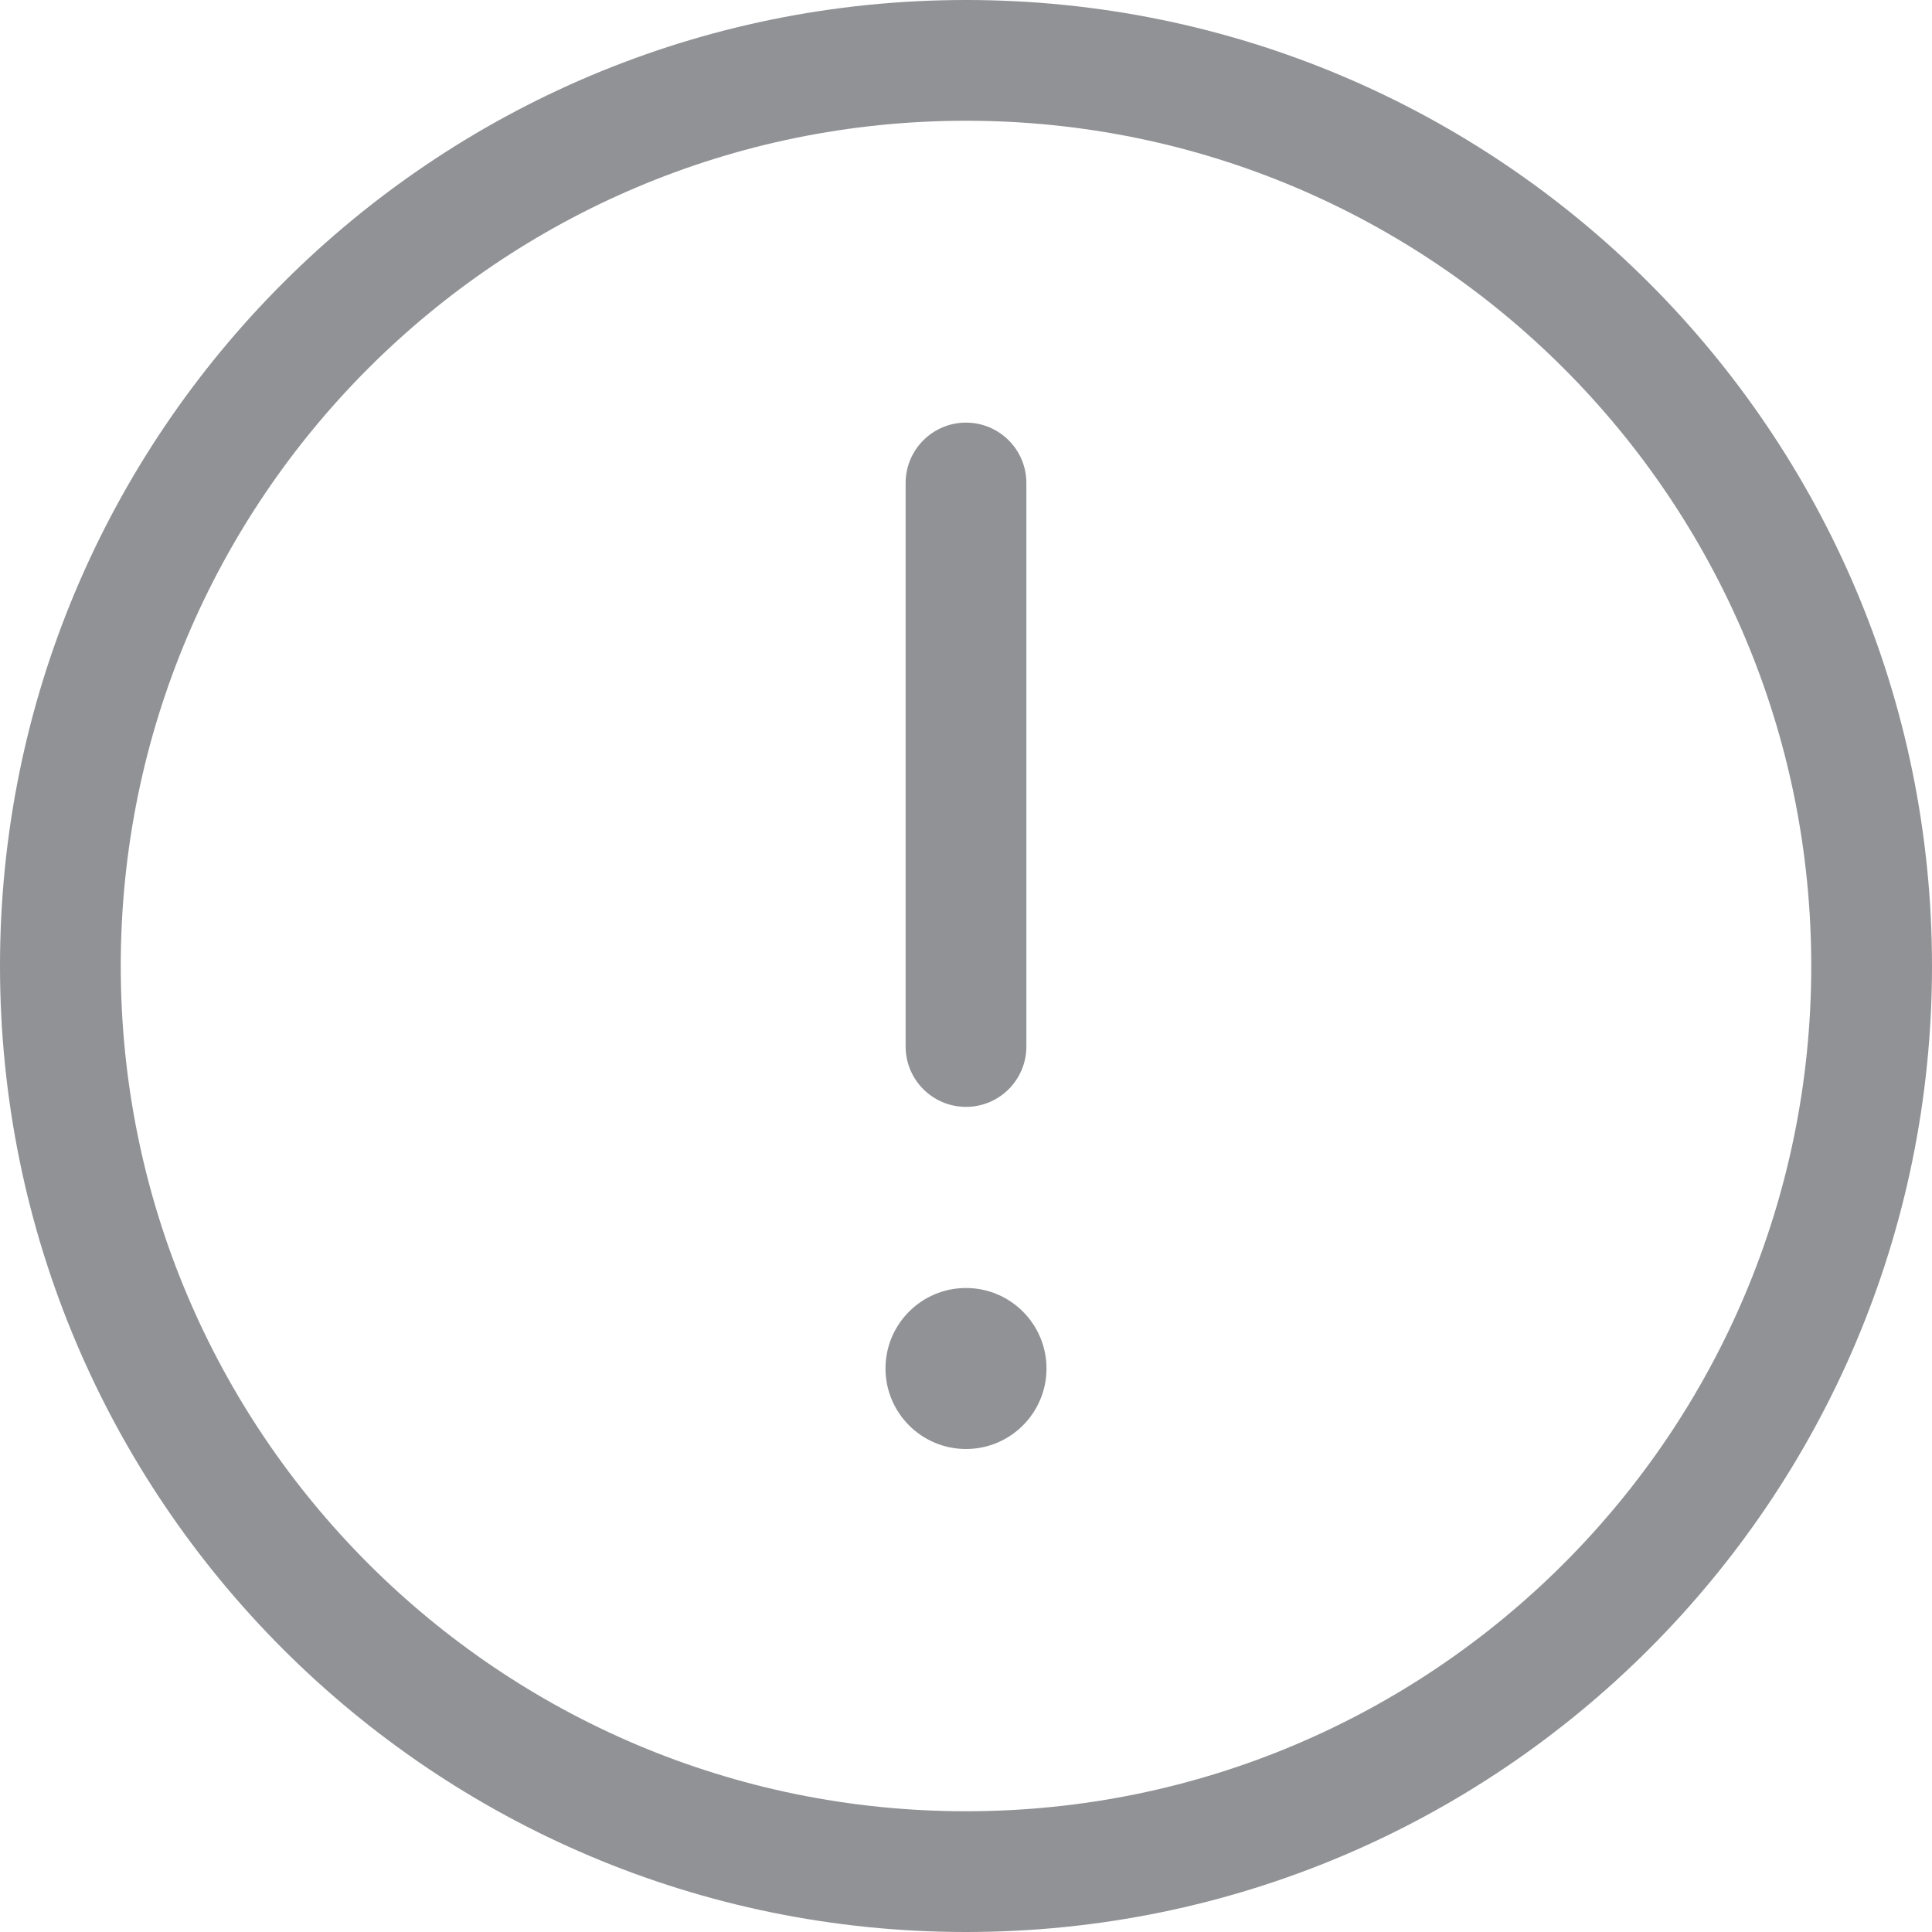
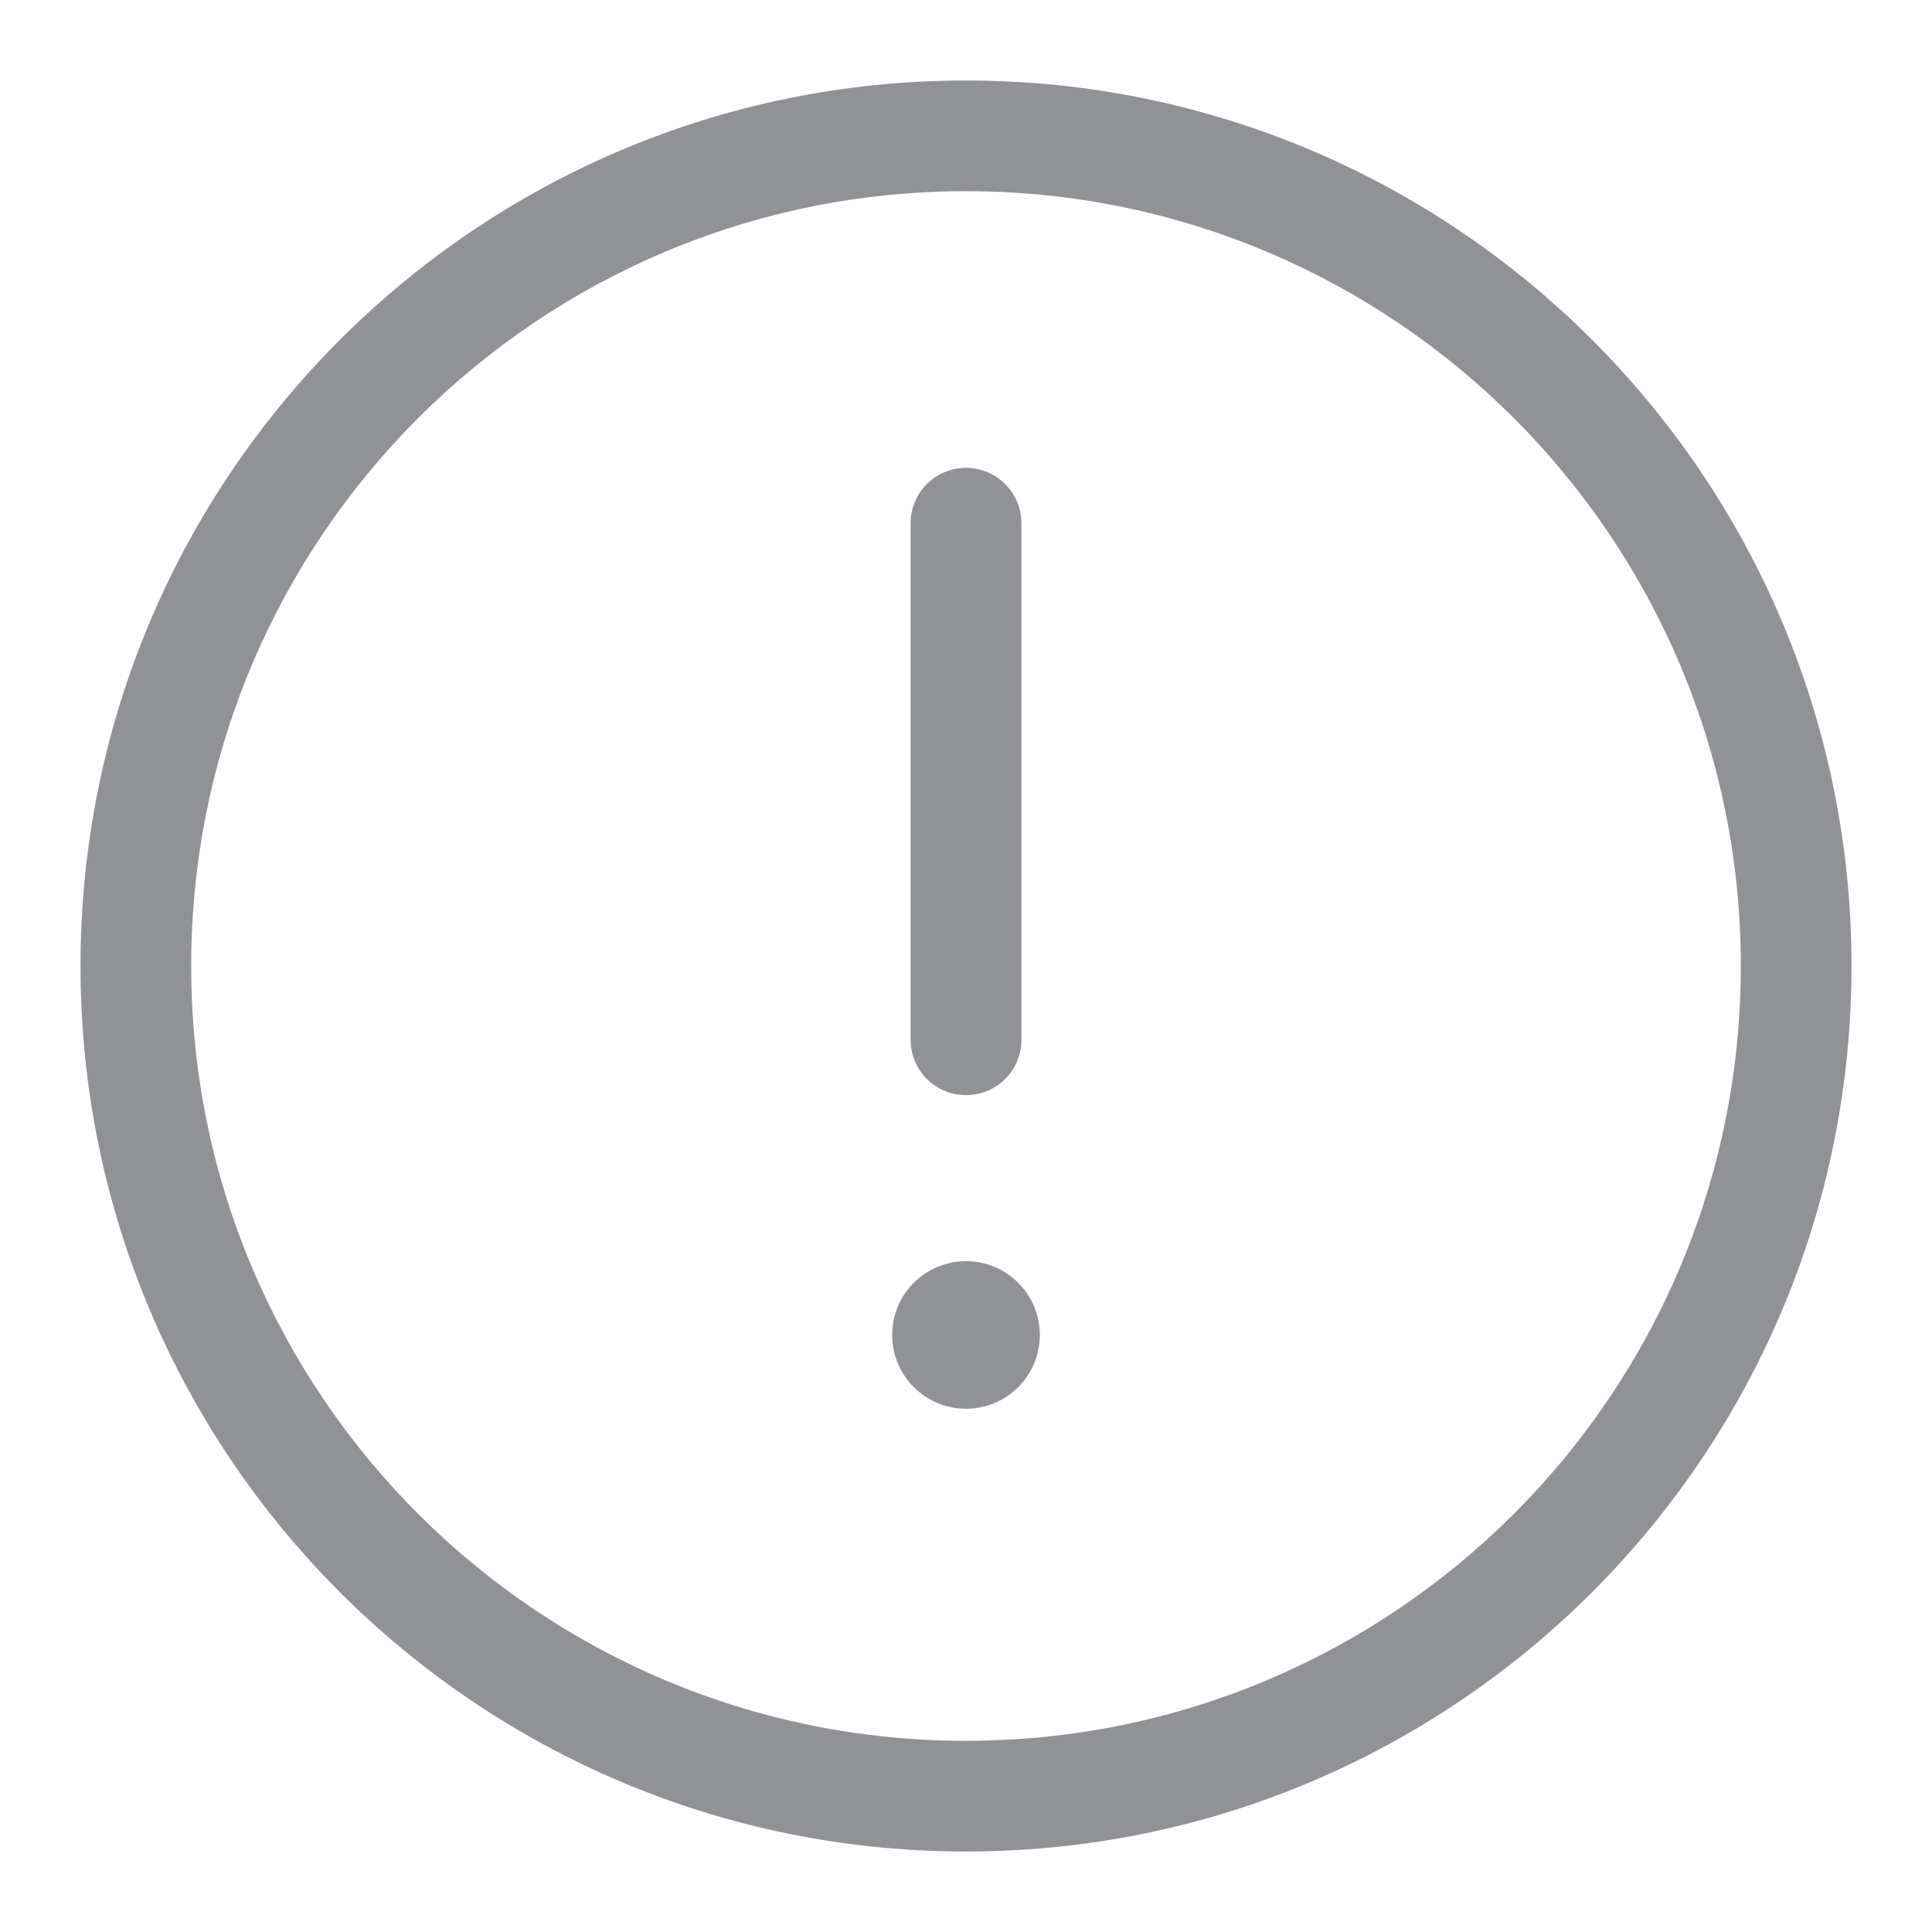
<svg xmlns="http://www.w3.org/2000/svg" width="24" height="24" viewBox="0 0 24 24" fill="none">
-   <path d="M12 0C18.627 0 24 5.373 24 12C24 18.627 18.627 24 12 24C5.373 24 0 18.627 0 12C0 5.373 5.373 0 12 0ZM12 1.5C6.201 1.5 1.5 6.201 1.5 12C1.5 17.799 6.201 22.5 12 22.5C17.799 22.5 22.5 17.799 22.5 12C22.5 6.201 17.799 1.5 12 1.5ZM12 16C12.552 16 13 16.448 13 17C13 17.552 12.552 18 12 18C11.448 18 11 17.552 11 17C11 16.448 11.448 16 12 16ZM12 5.25C12.414 5.25 12.75 5.586 12.75 6V13C12.75 13.414 12.414 13.75 12 13.75C11.586 13.75 11.25 13.414 11.25 13V6C11.25 5.586 11.586 5.25 12 5.25Z" fill="#909295" />
+   <path d="M12 1C18.075 1 23 5.925 23 12C23 18.075 18.075 23 12 23C5.925 23 1 18.075 1 12C1 5.925 5.925 1 12 1ZM12 2.375C6.684 2.375 2.375 6.684 2.375 12C2.375 17.316 6.684 21.625 12 21.625C17.316 21.625 21.625 17.316 21.625 12C21.625 6.684 17.316 2.375 12 2.375ZM12 15.667C12.506 15.667 12.917 16.077 12.917 16.583C12.917 17.09 12.506 17.5 12 17.5C11.494 17.5 11.083 17.09 11.083 16.583C11.083 16.077 11.494 15.667 12 15.667ZM12 5.812C12.38 5.812 12.688 6.12 12.688 6.5V12.917C12.688 13.296 12.38 13.604 12 13.604C11.62 13.604 11.312 13.296 11.312 12.917V6.5C11.312 6.12 11.62 5.812 12 5.812Z" fill="#909295" />
</svg>
